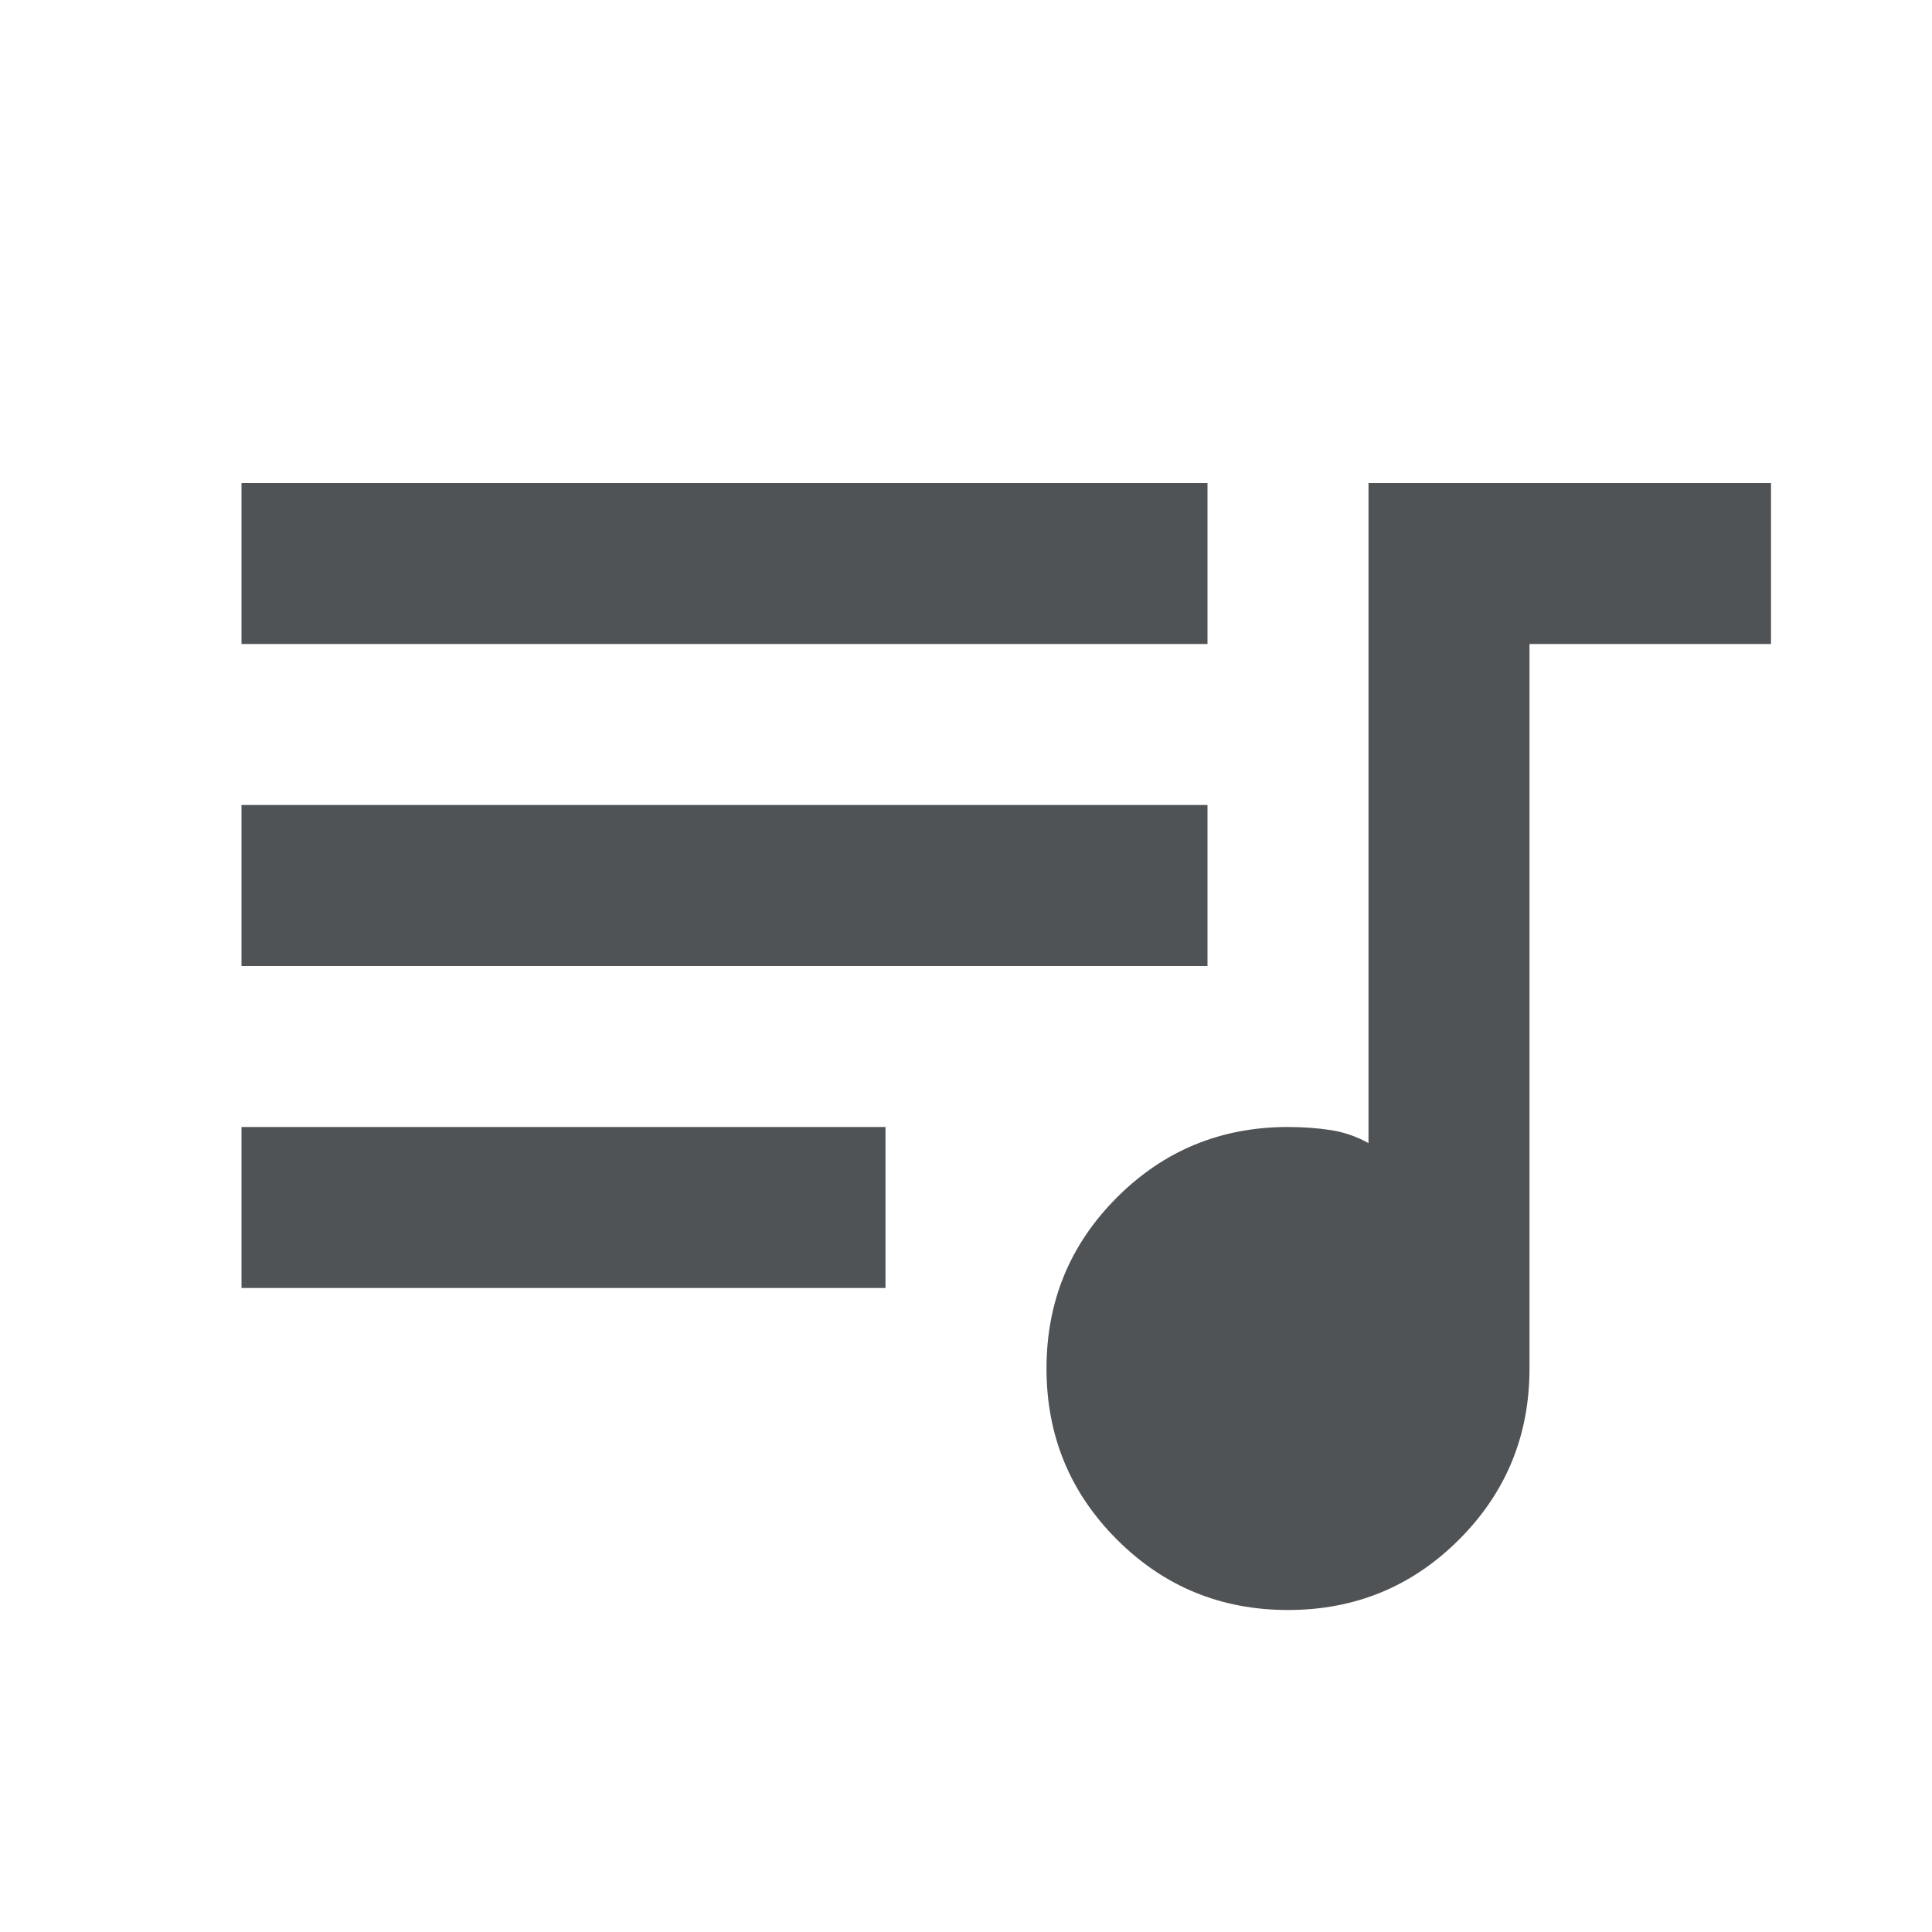
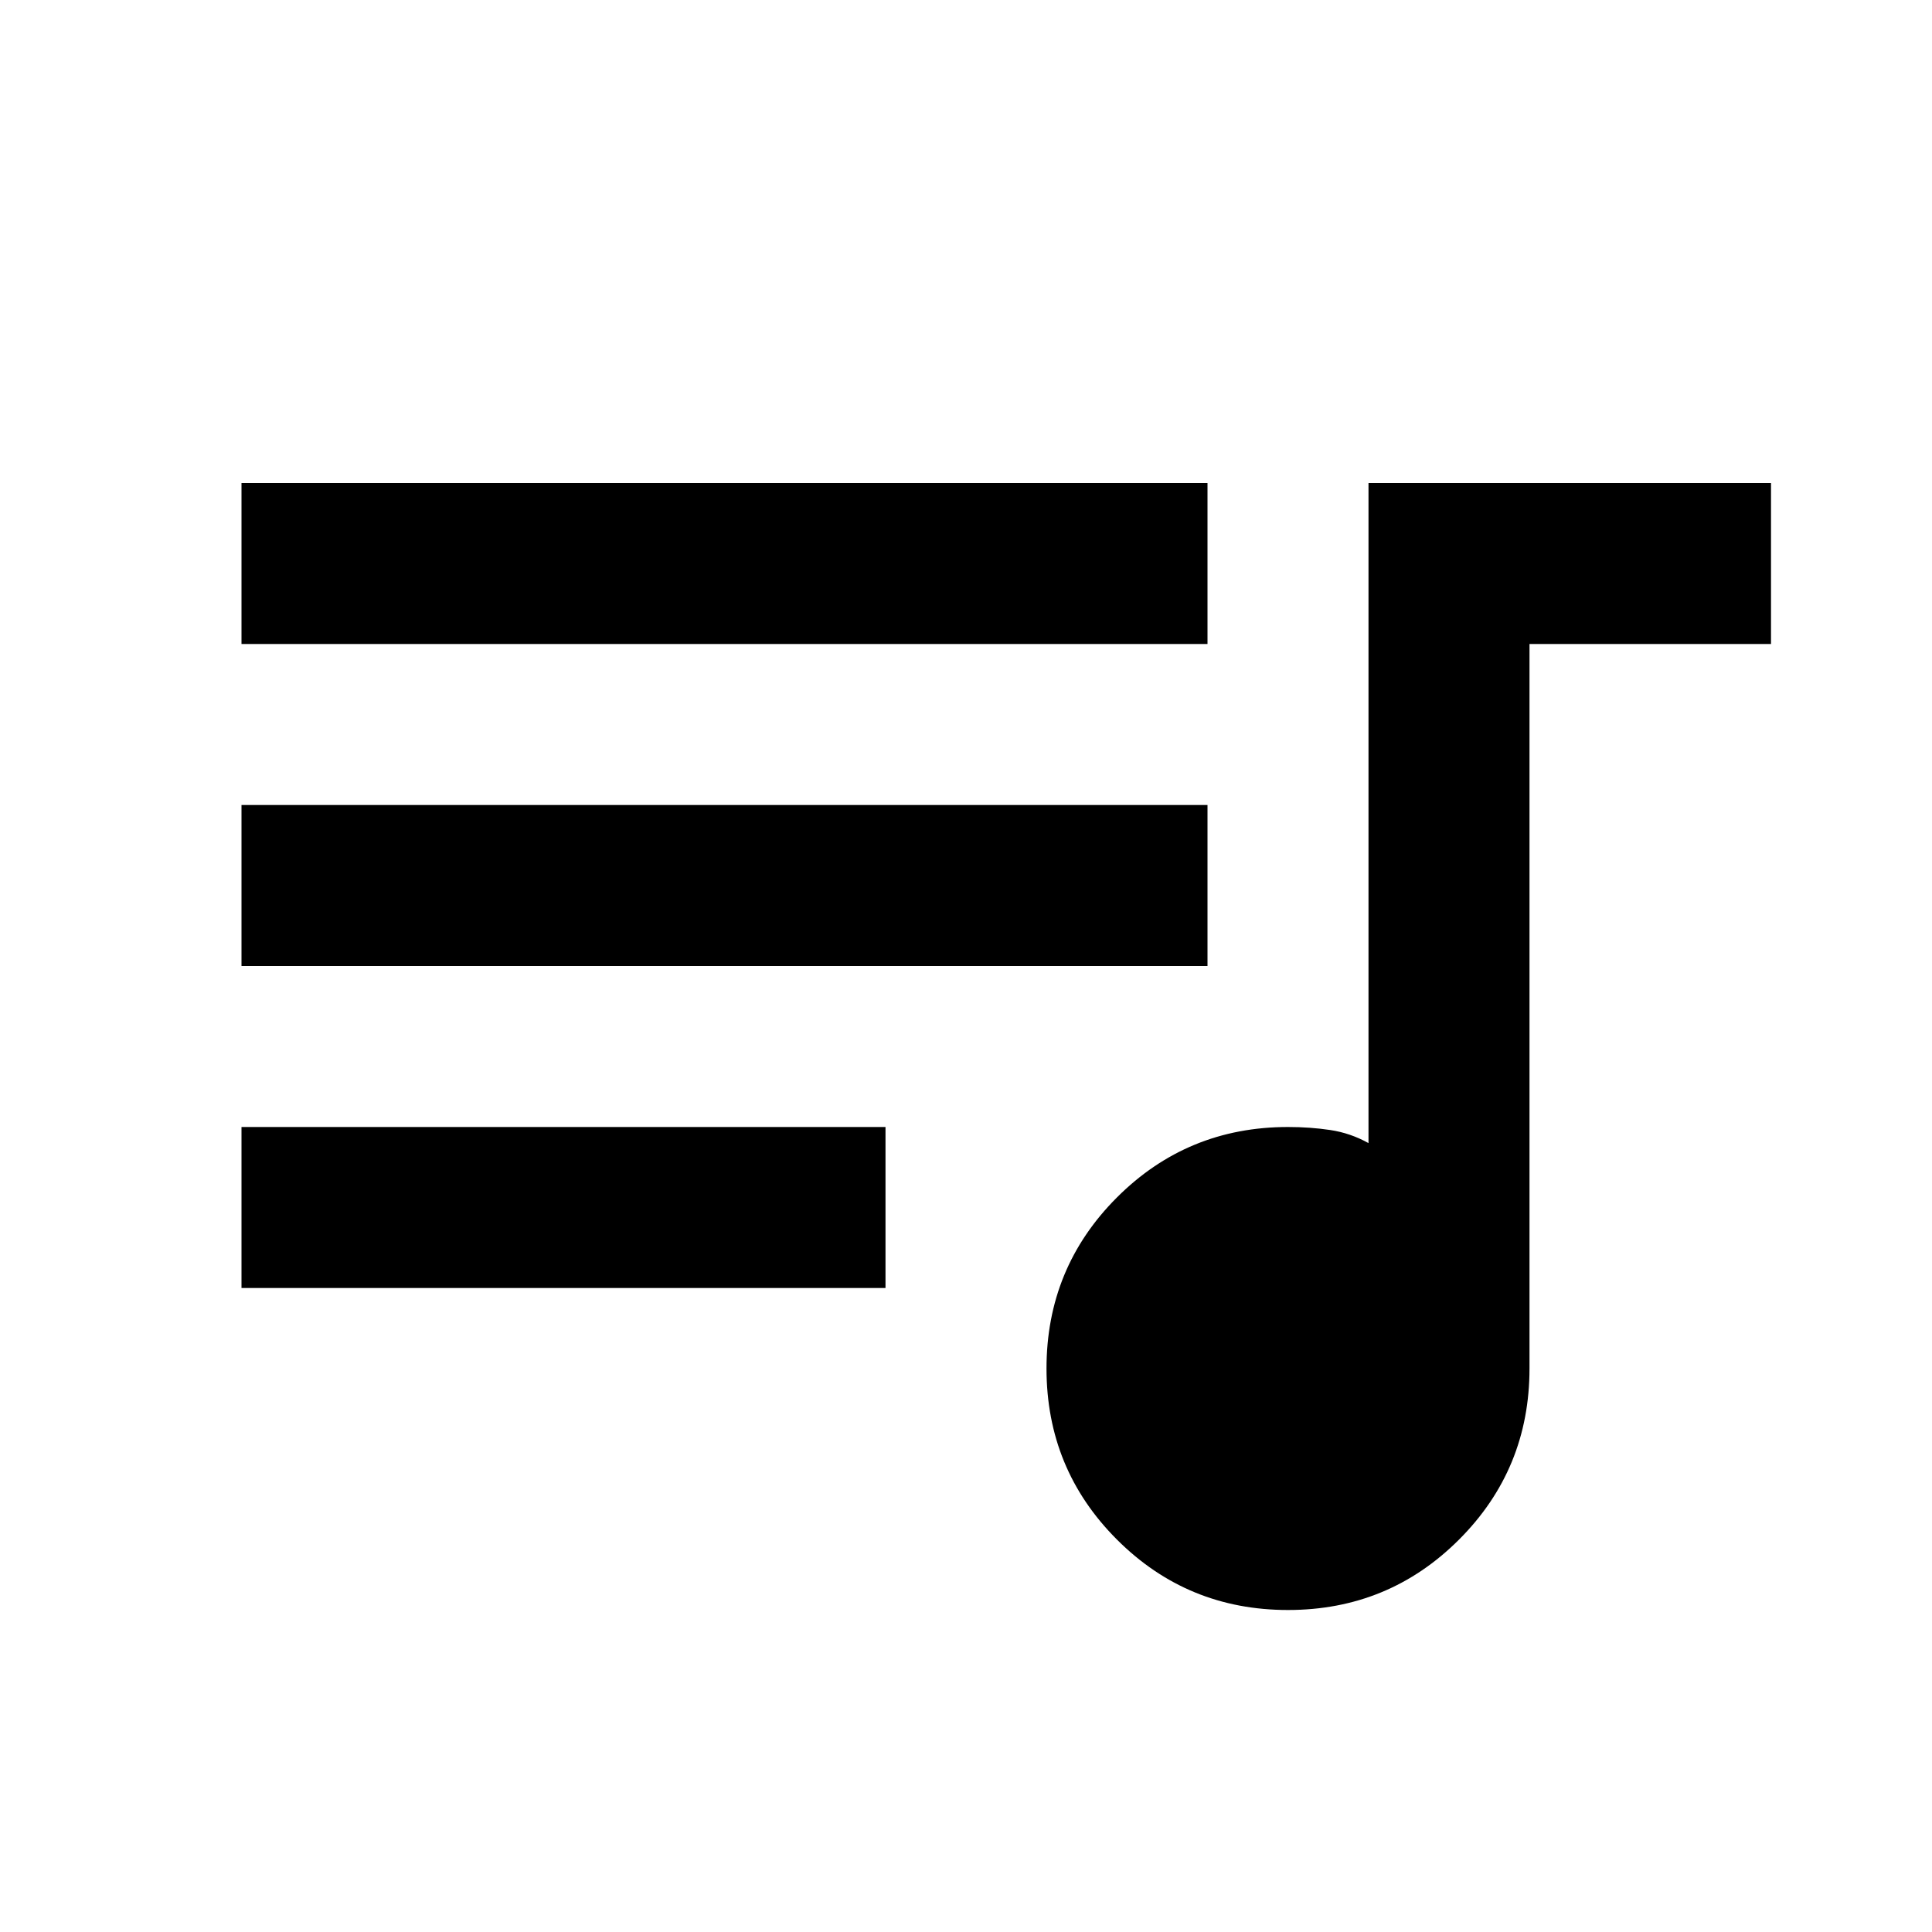
- <svg xmlns="http://www.w3.org/2000/svg" height="24px" viewBox="0 -960 960 960" width="24px" fill="#505356">
+ <svg xmlns="http://www.w3.org/2000/svg" height="24px" viewBox="0 -960 960 960" width="24px" fill="currentColor">
  <path d="M640-160q-50 0-85-35t-35-85q0-50 35-85t85-35q11 0 21 1.5t19 6.5v-328h200v80H760v360q0 50-35 85t-85 35ZM120-320v-80h320v80H120Zm0-160v-80h480v80H120Zm0-160v-80h480v80H120Z" />
</svg>
